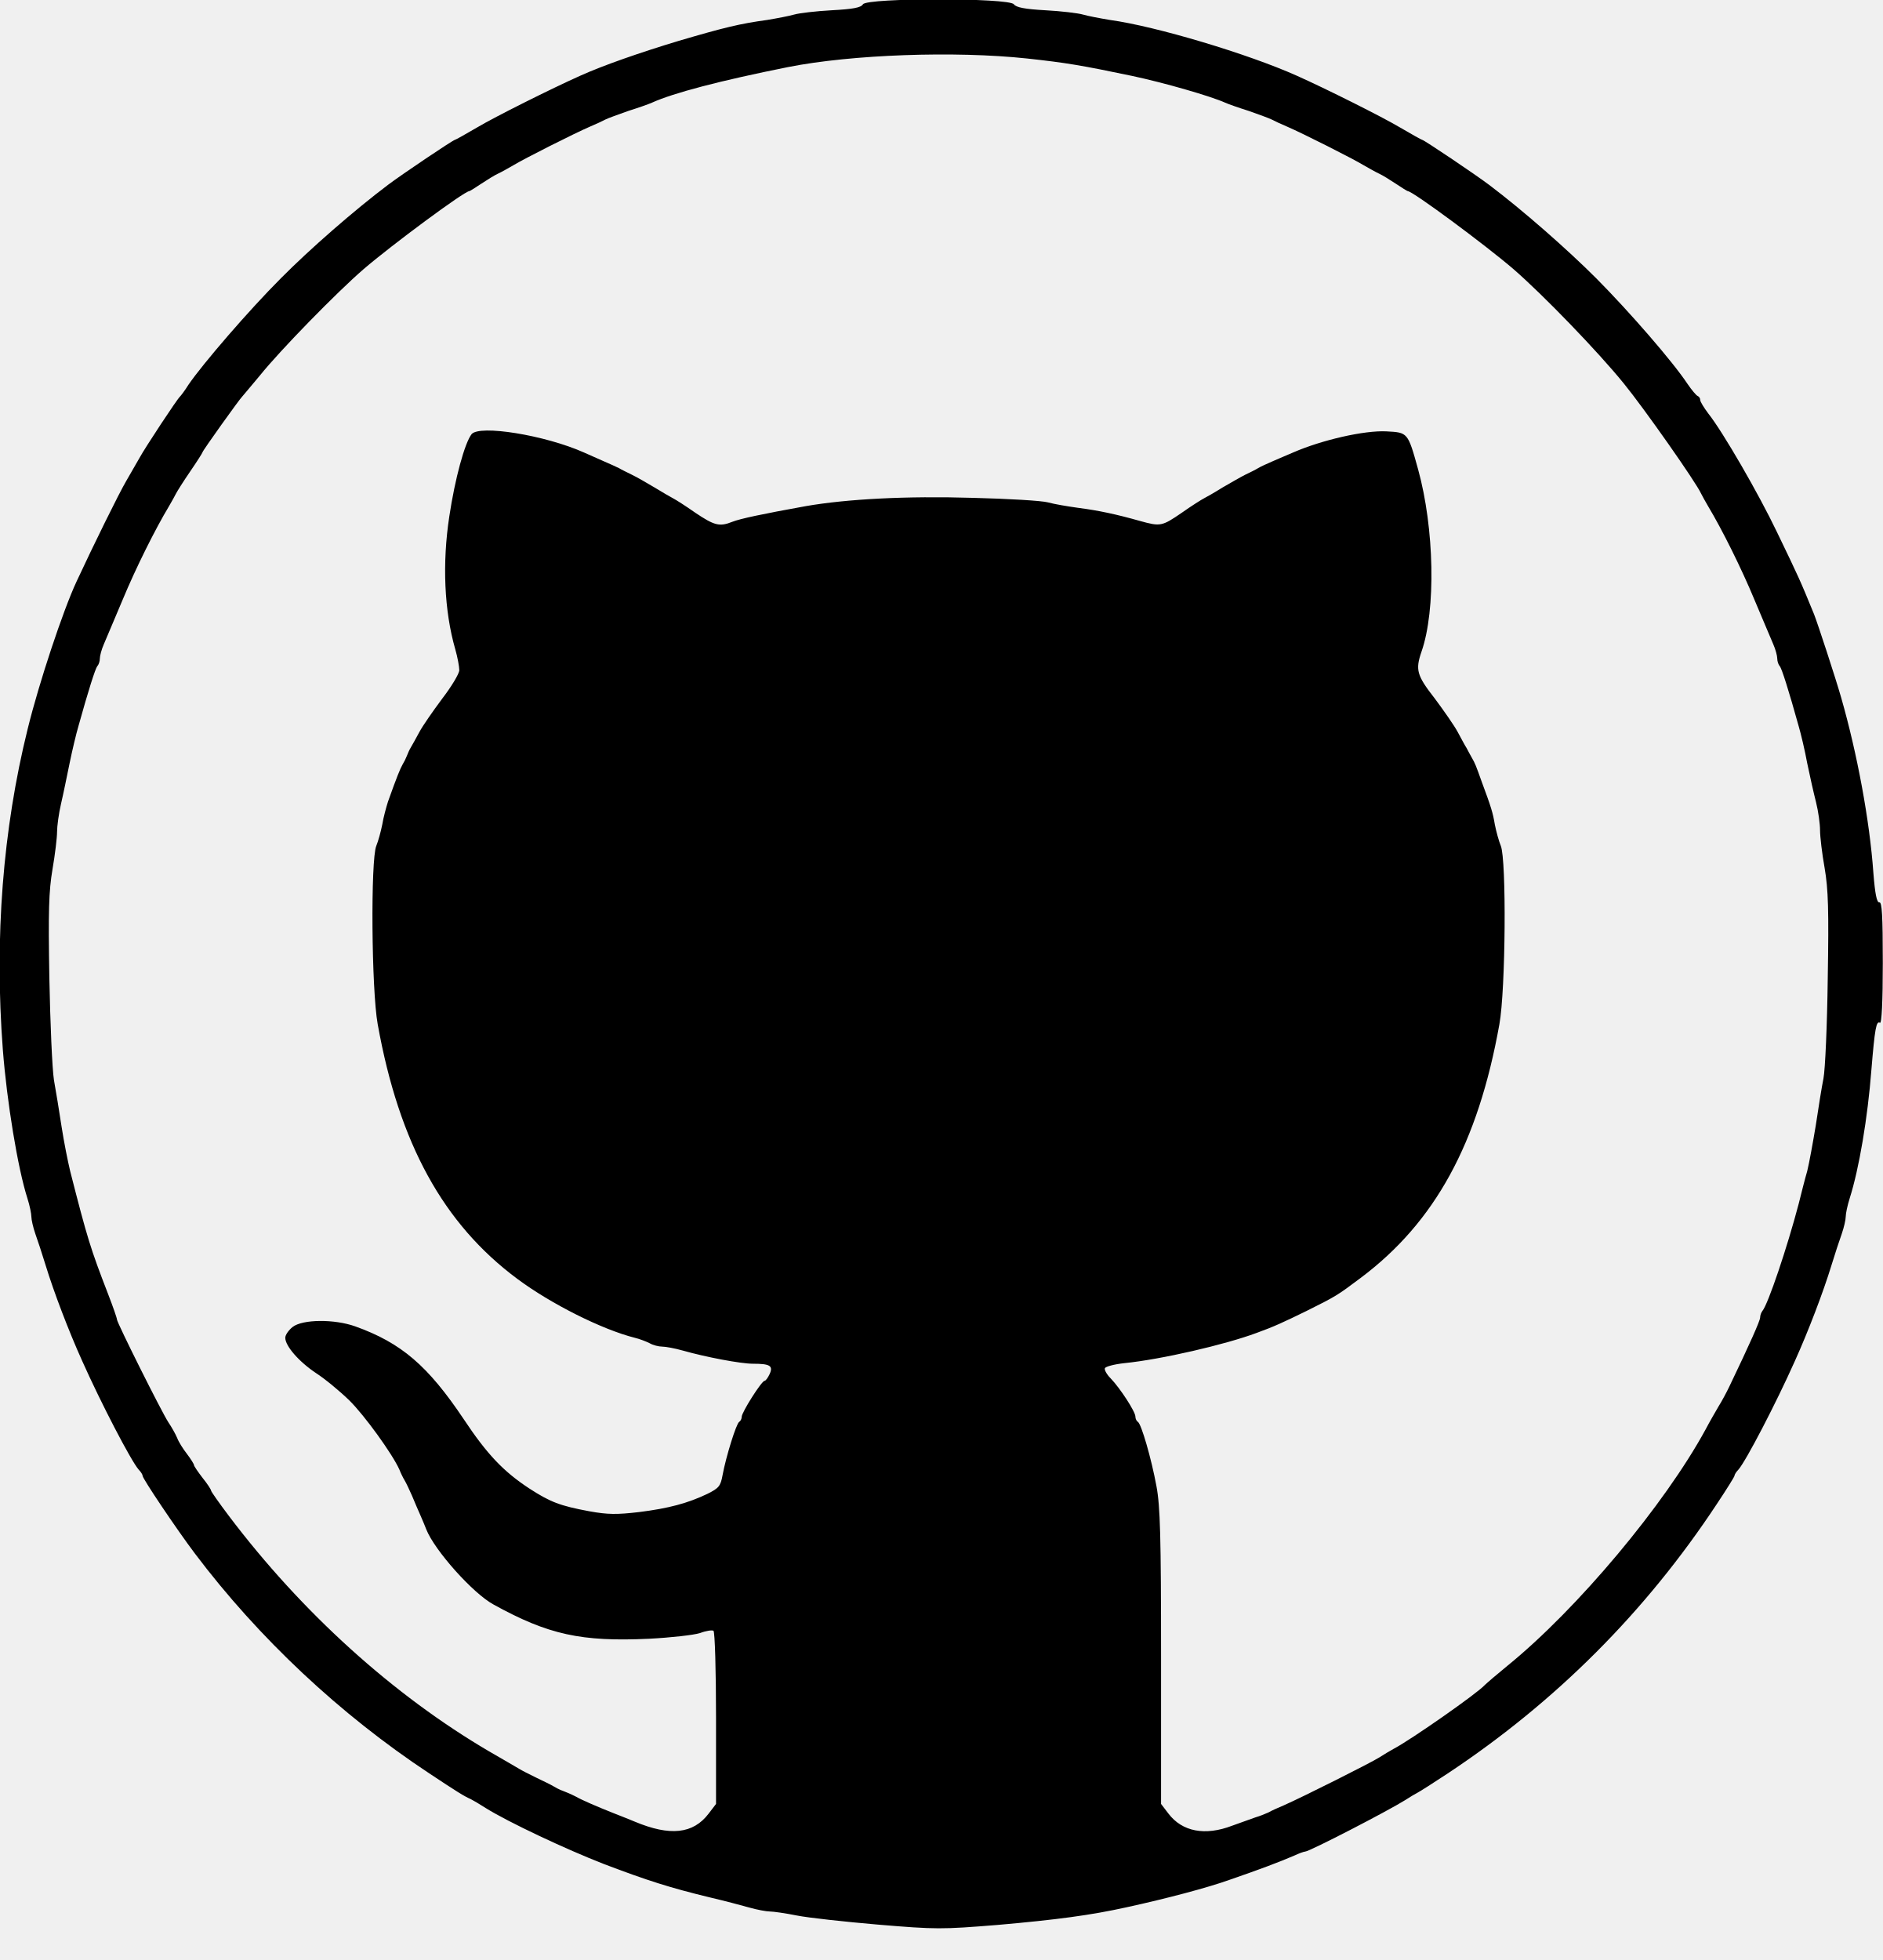
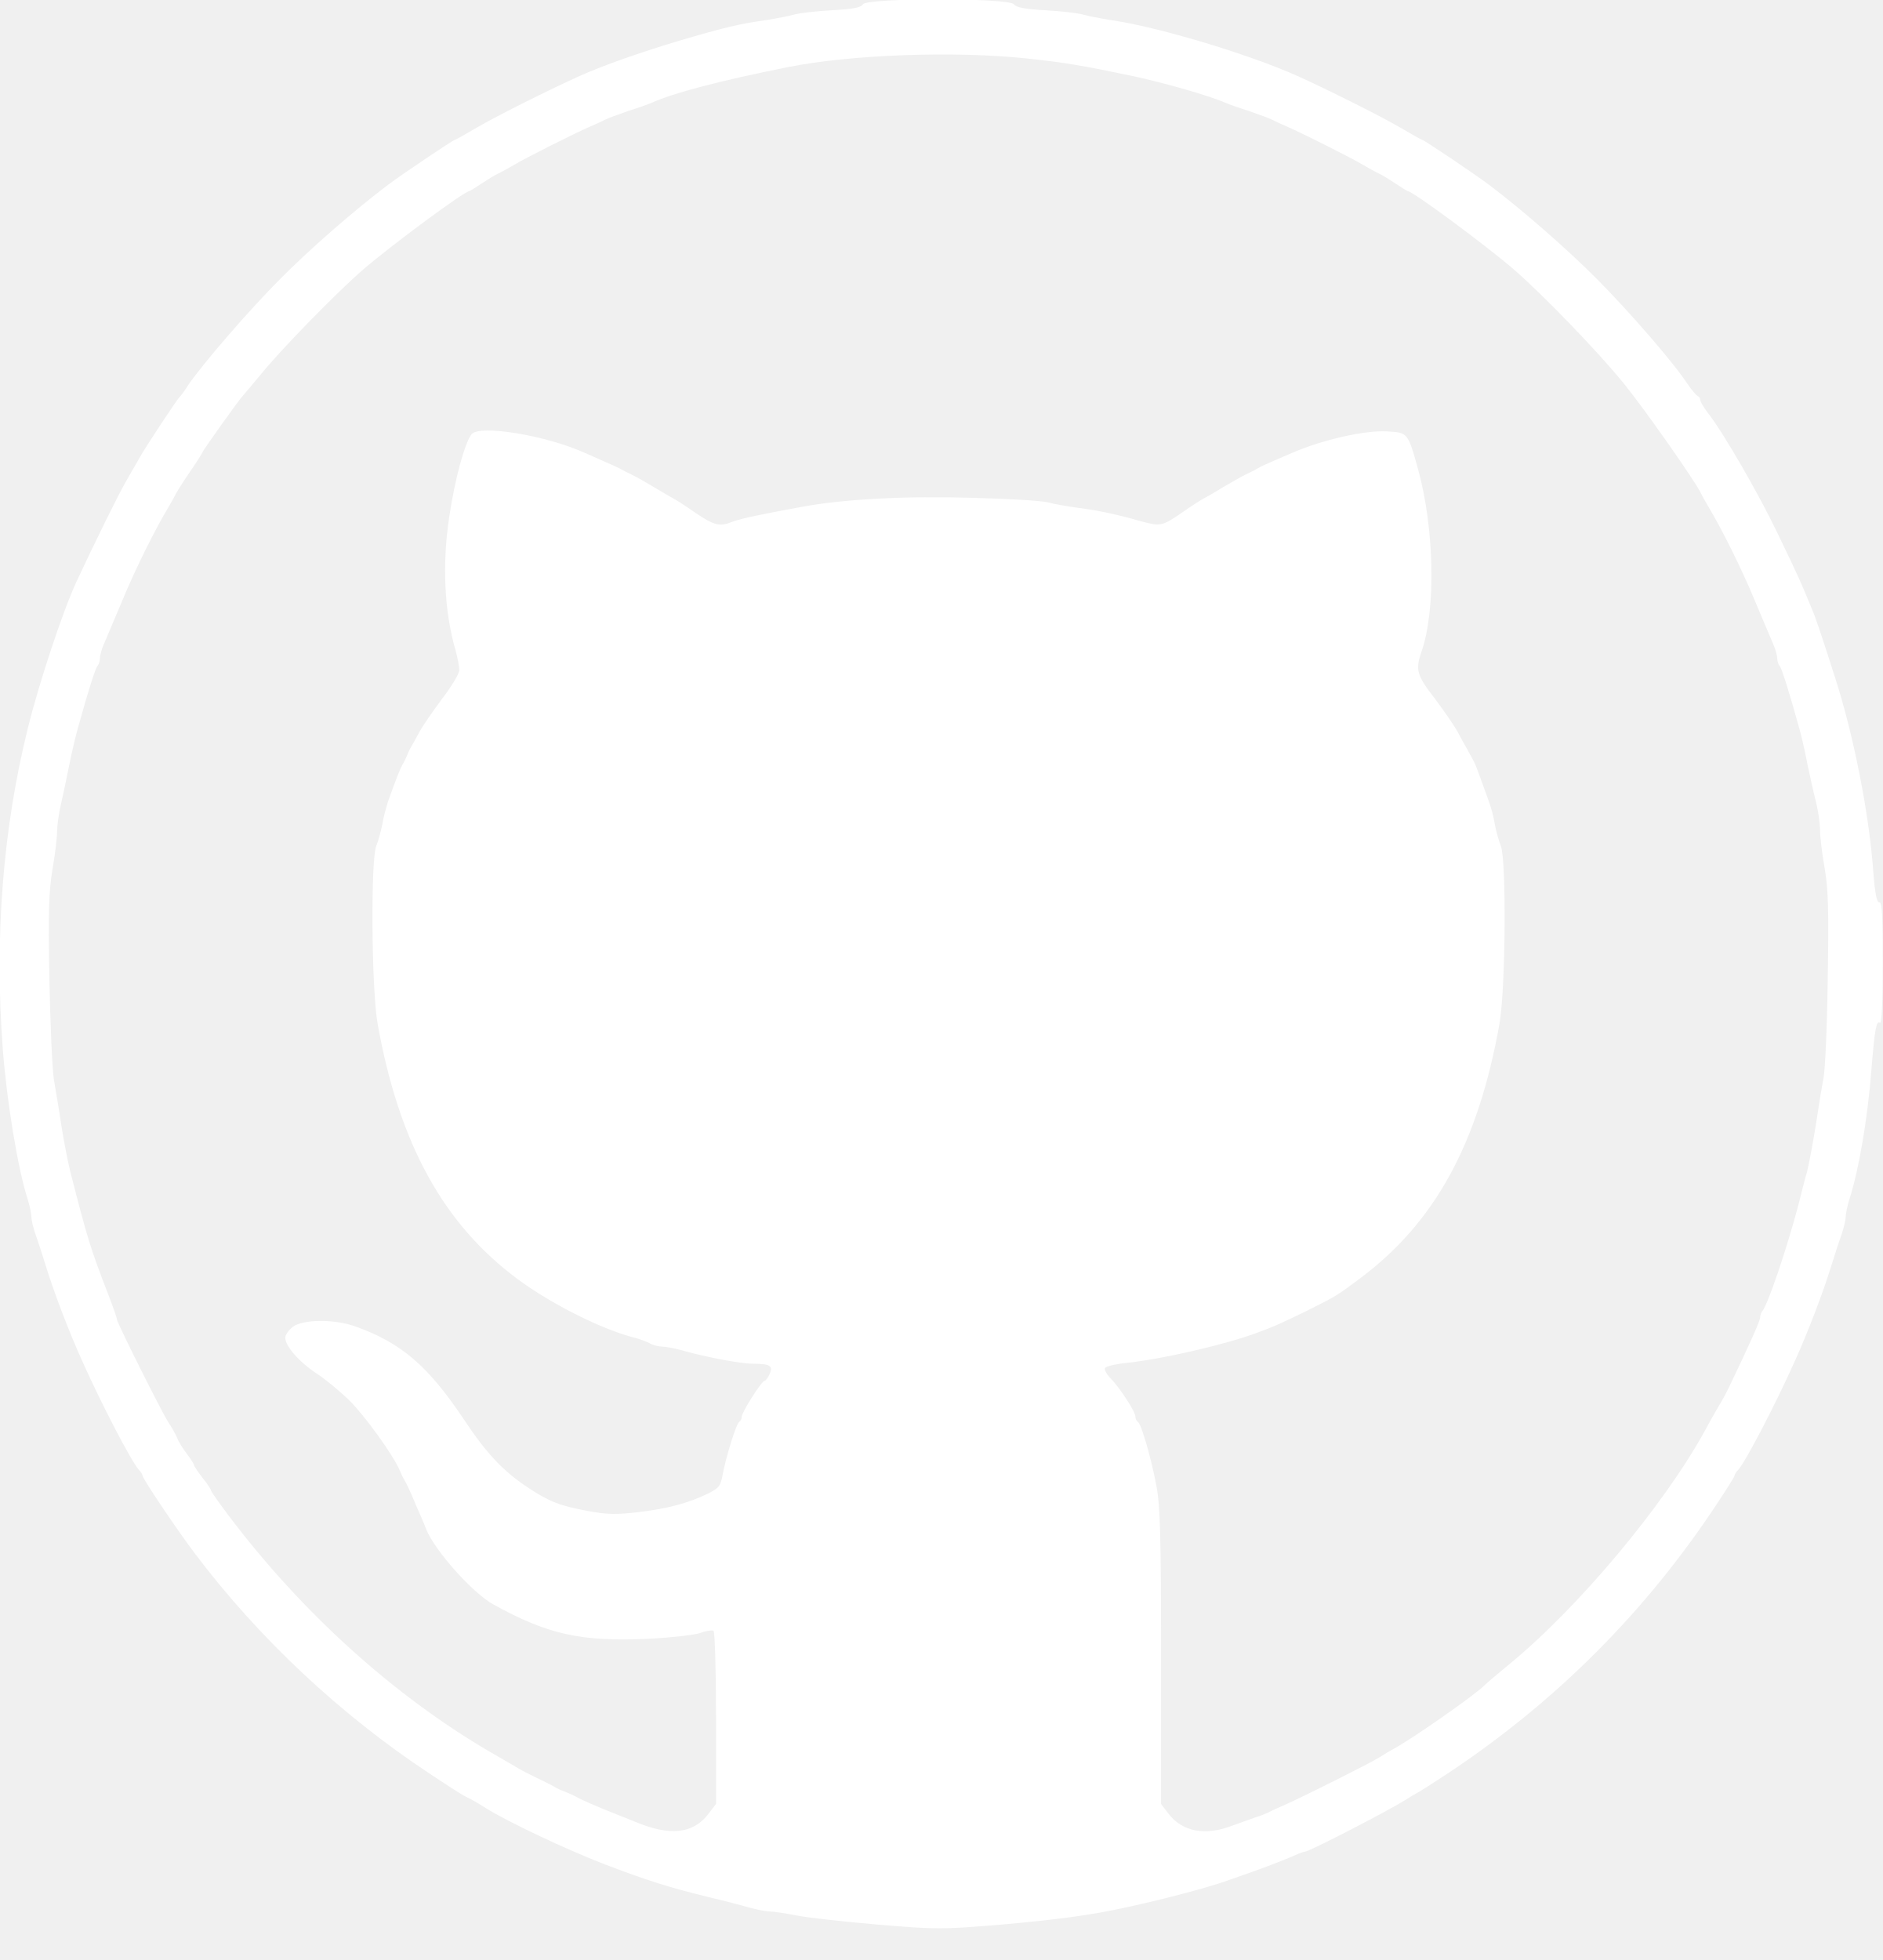
<svg xmlns="http://www.w3.org/2000/svg" version="1.0" width="660pt" height="687pt" viewBox="0 0 660 687" preserveAspectRatio="xMidYMid meet">
-   <g transform="translate(0,687) scale(0.1,-0.1)" fill="#000000" stroke="none">
+   <g transform="translate(0,687) scale(0.1,-0.1)" fill="#ffffff" stroke="none">
    <path d="M3025 6855 c-7 -12 -36 -17 -110 -21 -55 -3 -114 -10 -131 -15 -17 -5 -59 -13 -95 -19 -95 -13 -149 -26 -309 -73 -136 -41 -265 -86 -345 -122 -101 -45 -301 -145 -363 -182 -41 -24 -75 -43 -77 -43 -6 0 -186 -121 -235 -158 -118 -89 -274 -225 -375 -327 -113 -113 -274 -300 -324 -373 -13 -21 -27 -39 -30 -42 -9 -7 -123 -180 -142 -215 -9 -16 -30 -52 -46 -80 -26 -44 -116 -227 -175 -354 -47 -101 -131 -353 -171 -516 -87 -351 -117 -732 -87 -1125 14 -180 52 -414 86 -520 8 -25 14 -54 14 -65 0 -10 6 -37 14 -60 8 -22 24 -71 36 -110 28 -92 81 -231 128 -335 66 -148 171 -350 198 -381 8 -8 14 -18 14 -22 0 -10 119 -187 183 -272 224 -297 510 -565 822 -771 98 -65 122 -80 145 -90 8 -4 32 -18 52 -31 80 -50 282 -145 416 -197 150 -57 231 -83 372 -117 47 -11 108 -27 136 -35 28 -8 61 -14 73 -14 12 0 54 -6 94 -14 40 -8 168 -22 285 -32 204 -17 222 -17 420 -1 205 18 326 34 452 62 138 30 285 69 360 96 107 37 171 61 227 85 17 8 34 14 38 14 15 0 291 143 350 180 17 11 37 23 45 27 8 4 55 34 105 67 380 252 694 567 943 944 34 51 62 96 62 99 0 4 6 14 14 22 27 31 132 233 198 381 47 104 100 243 128 335 12 39 28 88 36 110 8 23 14 50 14 60 0 11 6 40 14 65 33 104 63 282 76 450 12 145 17 173 30 165 6 -4 10 73 10 209 0 168 -3 215 -12 213 -9 -1 -15 28 -21 103 -13 184 -57 420 -113 615 -20 70 -82 259 -95 292 -50 122 -51 124 -130 288 -64 134 -190 352 -241 416 -15 20 -28 41 -28 47 0 6 -4 12 -9 14 -5 2 -21 21 -36 43 -51 77 -201 250 -319 369 -103 103 -258 239 -376 328 -49 37 -229 158 -235 158 -2 0 -36 19 -77 43 -62 37 -262 137 -363 182 -170 76 -493 173 -654 195 -36 6 -78 14 -95 19 -17 5 -76 12 -131 15 -73 4 -103 10 -111 21 -17 23 -514 23 -529 0z m575 -190 c138 -15 191 -24 368 -61 113 -24 276 -71 327 -94 11 -5 48 -18 83 -29 34 -12 70 -25 80 -30 9 -5 33 -16 52 -24 58 -25 232 -113 270 -136 19 -11 44 -25 55 -30 11 -5 37 -21 58 -35 21 -14 40 -26 42 -26 17 0 271 -188 370 -273 105 -91 297 -290 387 -401 71 -87 253 -346 271 -386 4 -8 15 -28 25 -45 47 -78 116 -216 162 -327 29 -68 58 -138 66 -156 8 -18 14 -41 14 -50 0 -10 4 -22 9 -27 7 -9 31 -84 66 -210 8 -27 22 -86 30 -130 9 -44 23 -106 31 -137 8 -32 14 -76 14 -98 0 -22 7 -82 16 -132 13 -76 15 -147 11 -388 -2 -162 -9 -320 -15 -350 -6 -30 -18 -104 -27 -165 -10 -60 -23 -132 -30 -160 -8 -27 -21 -79 -30 -115 -40 -152 -107 -351 -127 -375 -4 -5 -8 -15 -8 -23 0 -11 -36 -92 -108 -242 -9 -19 -26 -51 -38 -70 -11 -19 -32 -55 -45 -80 -143 -263 -449 -629 -694 -828 -38 -31 -74 -62 -80 -68 -27 -30 -262 -194 -320 -224 -11 -6 -33 -19 -50 -30 -30 -19 -267 -138 -335 -168 -19 -8 -44 -19 -54 -25 -11 -5 -31 -13 -45 -17 -14 -5 -51 -18 -81 -29 -96 -37 -176 -21 -224 42 l-26 34 0 514 c0 425 -3 529 -16 599 -18 98 -53 218 -65 226 -5 3 -9 11 -9 19 0 17 -54 100 -87 134 -13 13 -22 29 -20 35 2 6 32 14 68 18 130 13 354 65 464 106 61 22 93 37 175 77 104 52 106 53 190 116 260 195 411 470 486 889 22 121 25 577 5 625 -7 17 -16 50 -21 75 -7 42 -13 61 -46 150 -20 56 -23 64 -34 83 -5 9 -14 25 -19 35 -6 9 -19 34 -31 56 -11 21 -48 74 -80 117 -64 82 -69 101 -47 165 51 146 45 433 -12 639 -36 130 -36 129 -111 133 -77 4 -226 -30 -327 -74 -18 -8 -50 -21 -70 -30 -21 -9 -45 -20 -53 -25 -8 -5 -28 -15 -45 -23 -16 -8 -52 -29 -80 -45 -27 -17 -57 -34 -65 -38 -8 -4 -43 -26 -77 -50 -70 -48 -75 -49 -147 -29 -81 23 -146 37 -217 46 -36 5 -84 13 -105 19 -22 6 -140 13 -264 16 -233 7 -441 -4 -585 -29 -155 -28 -230 -44 -258 -55 -45 -18 -63 -13 -130 32 -34 24 -69 46 -77 50 -8 4 -37 21 -65 38 -27 16 -63 37 -80 45 -16 8 -37 18 -45 23 -8 4 -32 15 -53 24 -20 9 -52 23 -70 31 -137 61 -367 98 -394 64 -24 -31 -58 -155 -78 -288 -25 -164 -18 -331 21 -466 8 -28 14 -61 14 -73 0 -12 -27 -57 -60 -100 -32 -43 -69 -96 -80 -117 -12 -22 -25 -46 -30 -54 -5 -8 -11 -22 -14 -30 -3 -8 -10 -22 -15 -30 -8 -14 -20 -43 -51 -130 -6 -19 -16 -55 -20 -80 -5 -25 -14 -58 -21 -75 -20 -48 -17 -504 5 -625 75 -418 230 -700 490 -893 117 -87 296 -177 411 -206 17 -4 40 -13 52 -19 12 -7 32 -12 44 -12 12 0 45 -6 73 -14 81 -23 203 -46 245 -46 60 0 72 -7 59 -36 -6 -13 -14 -24 -18 -24 -10 0 -80 -110 -80 -126 0 -7 -4 -15 -9 -18 -10 -6 -46 -121 -58 -186 -7 -39 -13 -46 -53 -66 -69 -33 -136 -51 -240 -64 -78 -9 -109 -9 -175 3 -102 19 -136 32 -210 80 -90 59 -148 120 -229 242 -126 188 -219 268 -381 326 -73 26 -184 25 -219 -2 -14 -11 -26 -28 -26 -38 0 -29 48 -84 108 -124 31 -20 83 -63 116 -95 54 -53 152 -189 176 -243 5 -13 14 -31 19 -39 5 -8 16 -32 25 -52 9 -21 22 -53 30 -70 8 -18 17 -40 20 -48 29 -74 164 -225 236 -264 192 -106 308 -131 545 -120 77 4 157 13 179 20 21 8 42 11 47 8 5 -3 9 -140 9 -306 l0 -301 -26 -34 c-54 -71 -135 -80 -259 -28 -16 7 -50 20 -75 30 -58 23 -111 46 -130 57 -8 4 -22 11 -30 14 -8 3 -19 8 -25 10 -5 2 -17 8 -25 13 -8 5 -35 18 -60 30 -25 12 -52 26 -60 31 -8 5 -55 32 -105 61 -336 197 -657 487 -913 826 -34 45 -62 85 -62 88 0 4 -13 24 -30 45 -16 21 -30 41 -30 45 0 3 -11 21 -24 38 -14 18 -30 43 -35 57 -6 14 -20 39 -31 55 -24 37 -180 349 -180 360 0 5 -14 45 -31 89 -62 160 -73 196 -133 431 -8 33 -22 103 -30 155 -8 52 -20 127 -27 165 -6 39 -13 199 -16 357 -4 235 -2 304 11 381 9 52 16 111 16 131 0 20 6 65 14 99 8 34 21 98 30 142 9 44 23 103 31 130 35 126 59 201 66 210 5 5 9 17 9 27 0 9 6 32 14 50 8 18 37 88 66 156 46 111 115 249 162 327 10 17 21 37 25 45 4 8 26 43 50 78 24 35 43 65 43 67 0 5 131 188 139 195 3 3 31 37 63 75 69 86 268 290 363 372 99 85 353 273 370 273 2 0 21 12 42 26 21 14 47 30 58 35 11 5 36 19 55 30 38 23 212 111 270 136 19 8 43 19 52 24 10 5 46 18 80 30 35 11 72 24 83 29 75 34 238 77 478 125 222 44 584 57 837 30z" />
  </g>
</svg>
